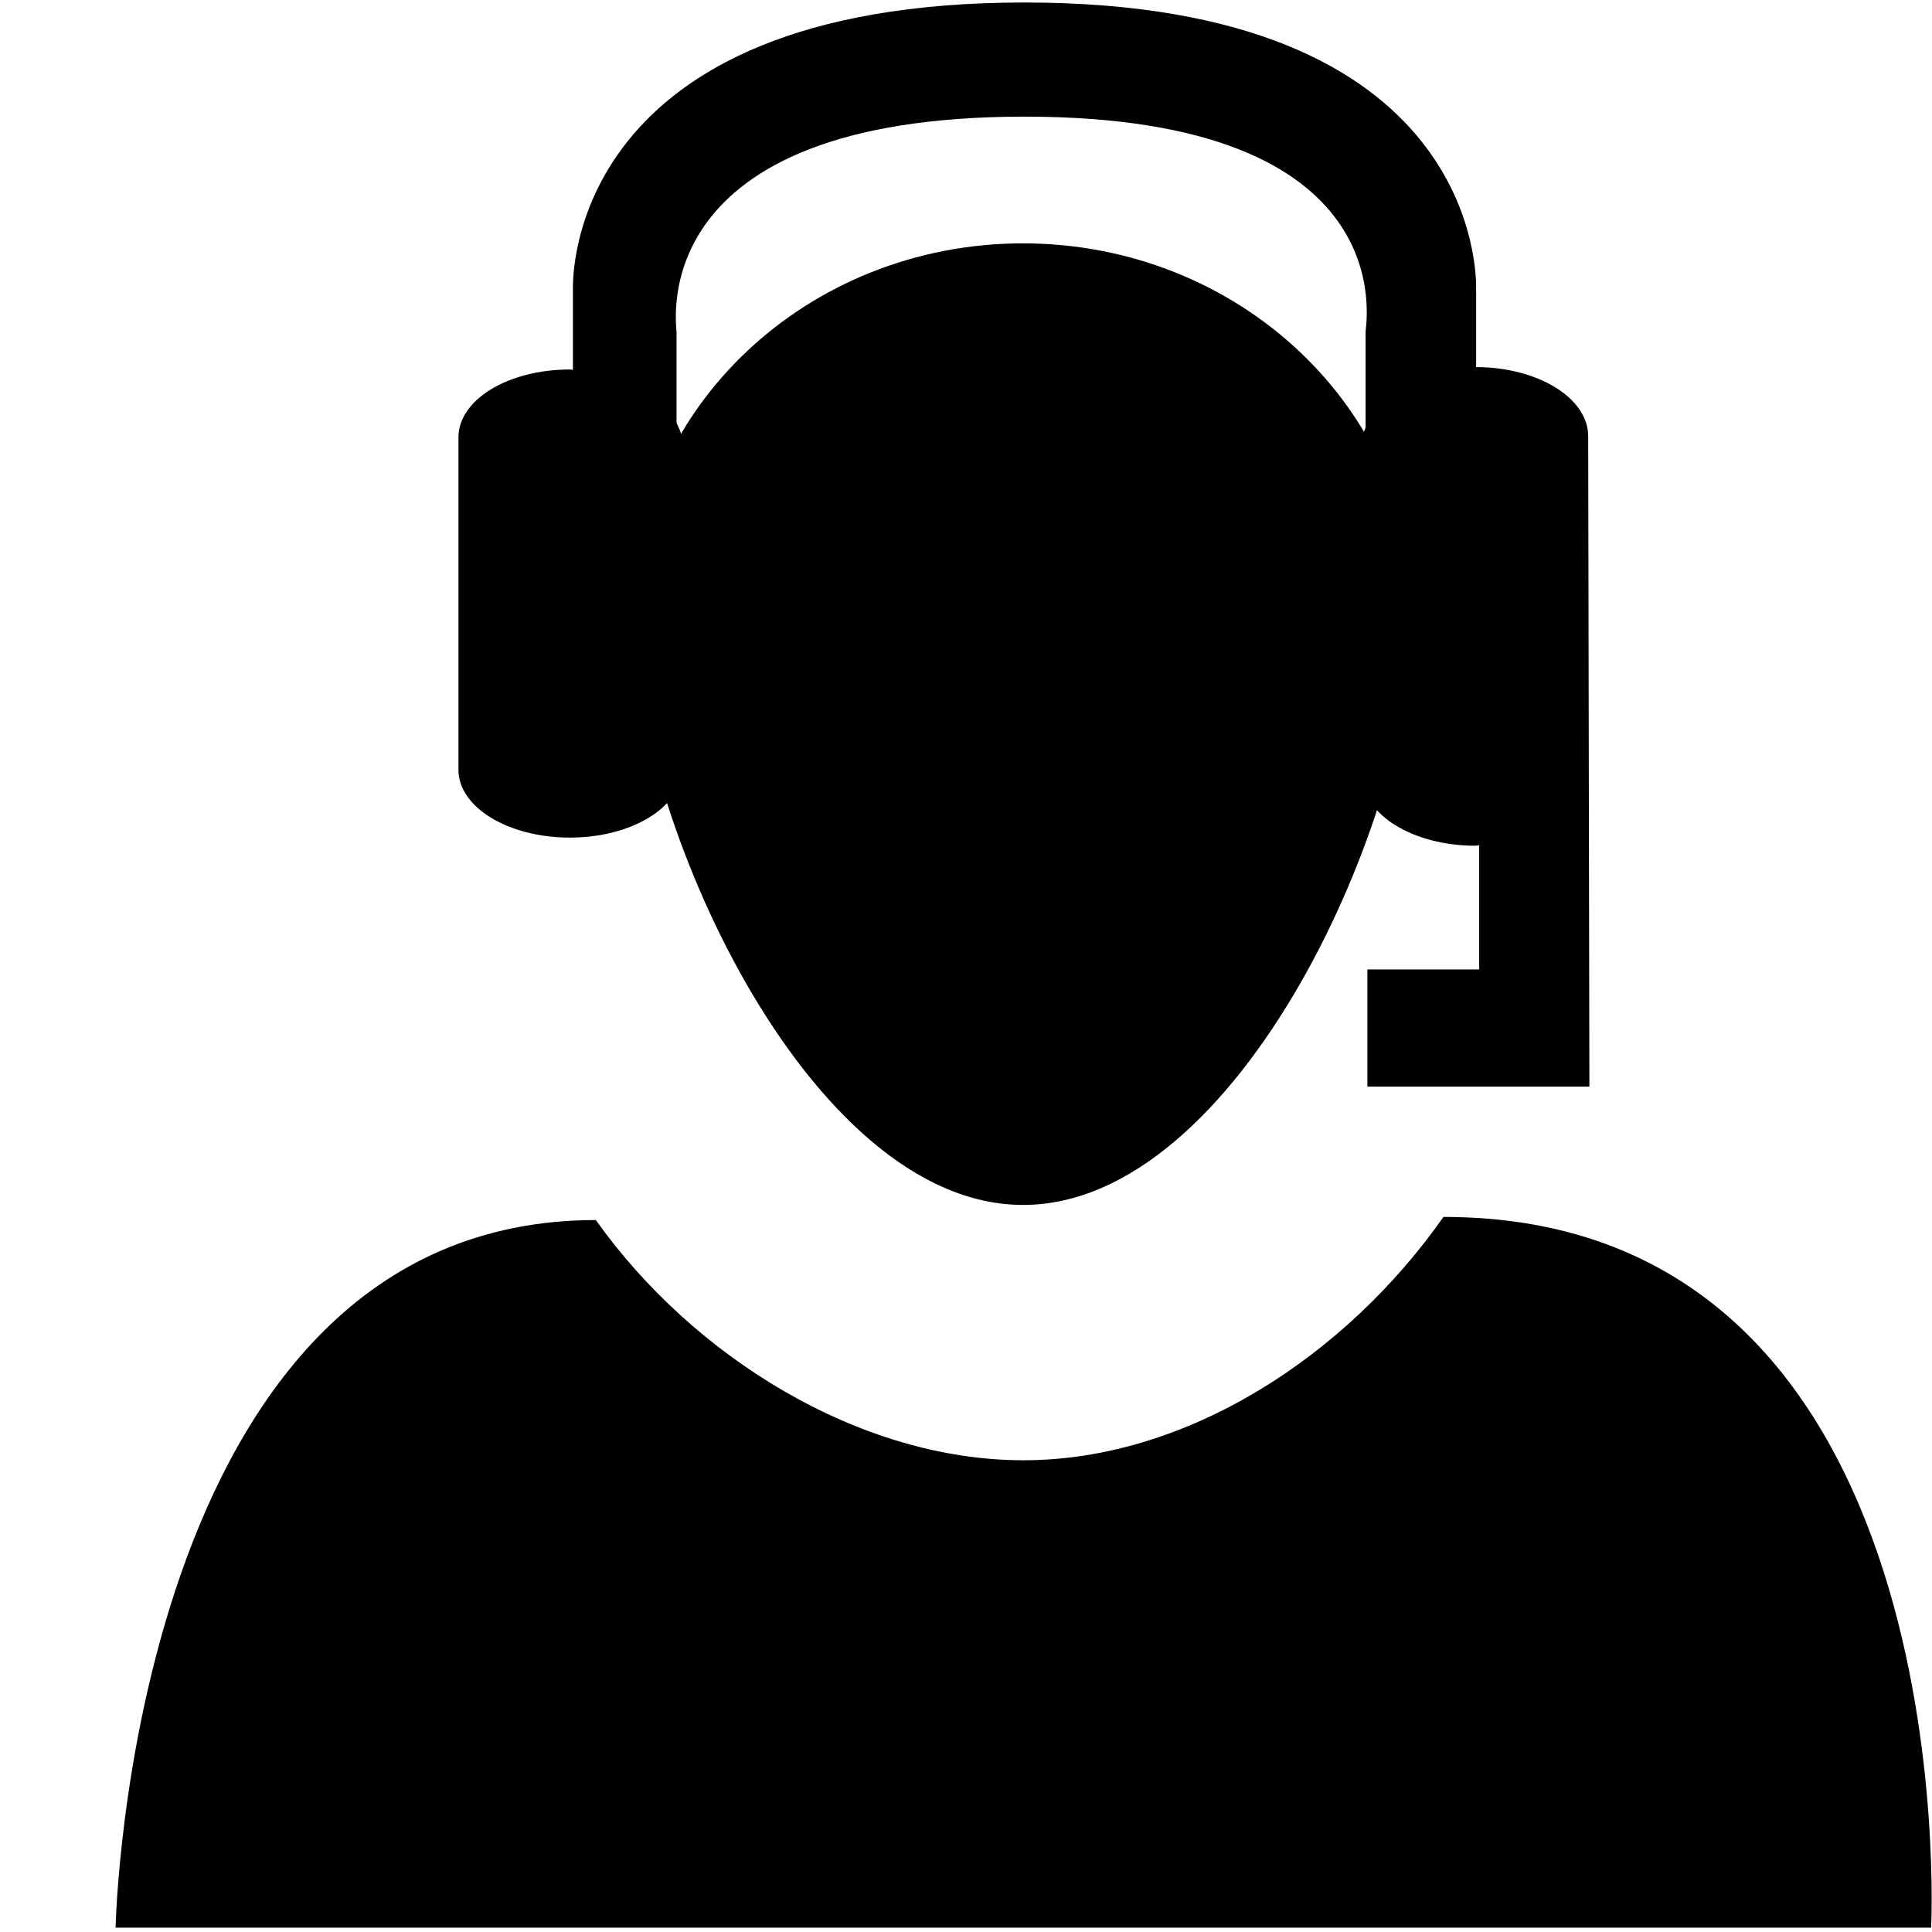
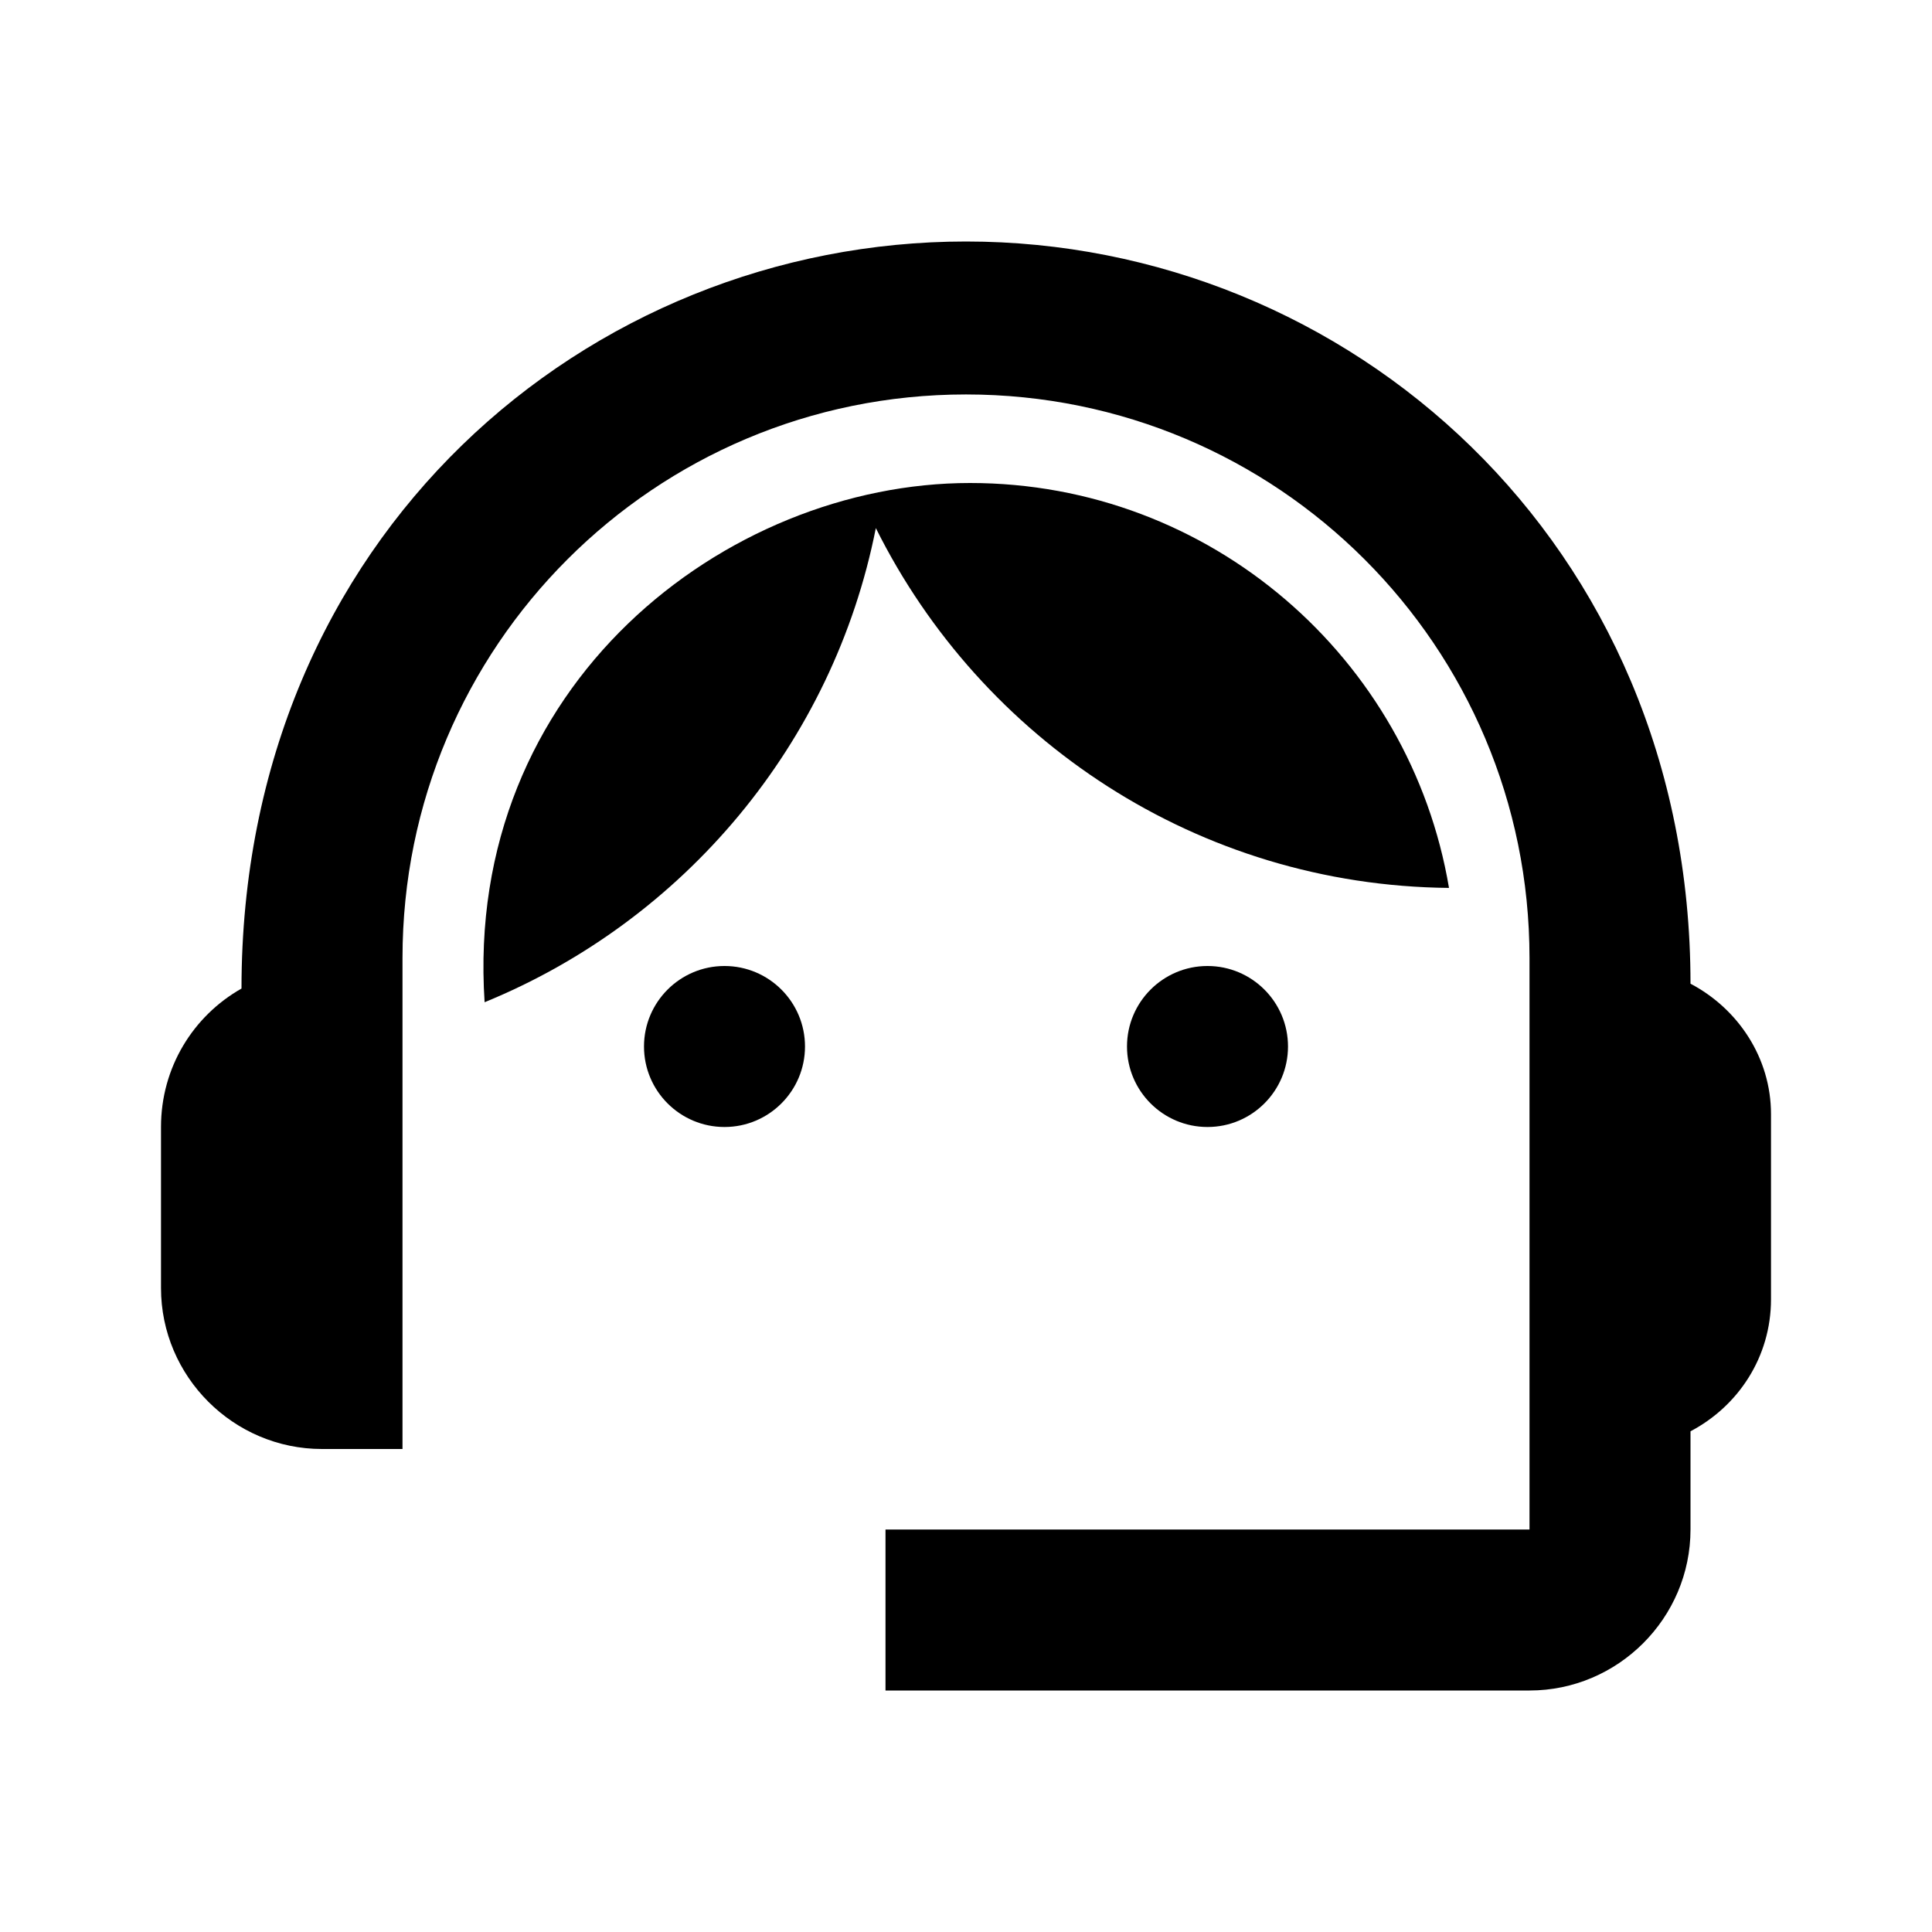
- <svg xmlns="http://www.w3.org/2000/svg" id="vector" width="24" height="24" viewBox="0 0 24 24">
-   <path fill="#000000" d="M12.713,18.14C10.677,18.14 8.609,16.856 7.402,15.156C1.611,15.156 1.436,23.946 1.436,23.946H23.989C23.989,23.946 24.443,15.117 17.931,15.117C16.725,16.838 14.749,18.14 12.713,18.14Z" fill-rule="evenodd" id="path_0" />
-   <path fill="#000000" d="M17.564,7.603C17.564,10.132 15.391,14.968 12.709,14.968C10.031,14.968 7.856,10.13 7.856,7.603C7.856,5.075 10.029,3.023 12.709,3.023C15.391,3.025 17.564,5.077 17.564,7.603Z" fill-rule="evenodd" id="path_1" />
-   <path fill="#000000" d="M19.729,5.419C19.729,4.945 19.108,4.563 18.337,4.56V3.583C18.337,3.438 18.39,0.031 12.726,0.031C7.064,0.031 7.117,3.438 7.117,3.583V4.594C7.103,4.594 7.091,4.59 7.079,4.59C6.312,4.59 5.695,4.966 5.695,5.433V9.564C5.695,10.027 6.313,10.405 7.079,10.405C7.844,10.405 8.465,10.027 8.465,9.564V5.433C8.465,5.368 8.427,5.31 8.404,5.25V4.123C8.404,4.02 7.998,1.449 12.726,1.449C17.455,1.449 16.964,4.02 16.964,4.123V5.31C16.955,5.347 16.928,5.38 16.928,5.419V9.645C16.928,10.12 17.554,10.506 18.329,10.506C18.346,10.506 18.359,10.5 18.375,10.5V12.043H16.986V13.498H19.744L19.729,5.419Z" fill-rule="evenodd" id="path_2" />
+ <svg xmlns="http://www.w3.org/2000/svg" width="24" height="24" viewBox="0 0 24 24" fill="none">
+   <path d="M21 12.22C21 6.73 16.74 3 12 3C7.31 3 3 6.65 3 12.28C2.4 12.62 2 13.26 2 14V16C2 17.1 2.9 18 4 18H5V11.9C5 8.03 8.13 4.9 12 4.9C15.87 4.9 19 8.03 19 11.9V19H11V21H19C20.1 21 21 20.1 21 19V17.78C21.59 17.47 22 16.86 22 16.14V13.84C22 13.14 21.59 12.53 21 12.22Z" fill="black" />
+   <path d="M9 14C9.552 14 10 13.552 10 13C10 12.448 9.552 12 9 12C8.448 12 8 12.448 8 13C8 13.552 8.448 14 9 14Z" fill="black" />
+   <path d="M15 14C15.552 14 16 13.552 16 13C16 12.448 15.552 12 15 12C14.448 12 14 12.448 14 13C14 13.552 14.448 14 15 14Z" fill="black" />
+   <path d="M18 11.03C17.52 8.18 15.04 6 12.05 6C9.02 6 5.76 8.51 6.02 12.45C8.49 11.44 10.35 9.24 10.88 6.56C12.19 9.19 14.88 11 18 11.03Z" fill="black" />
</svg>
